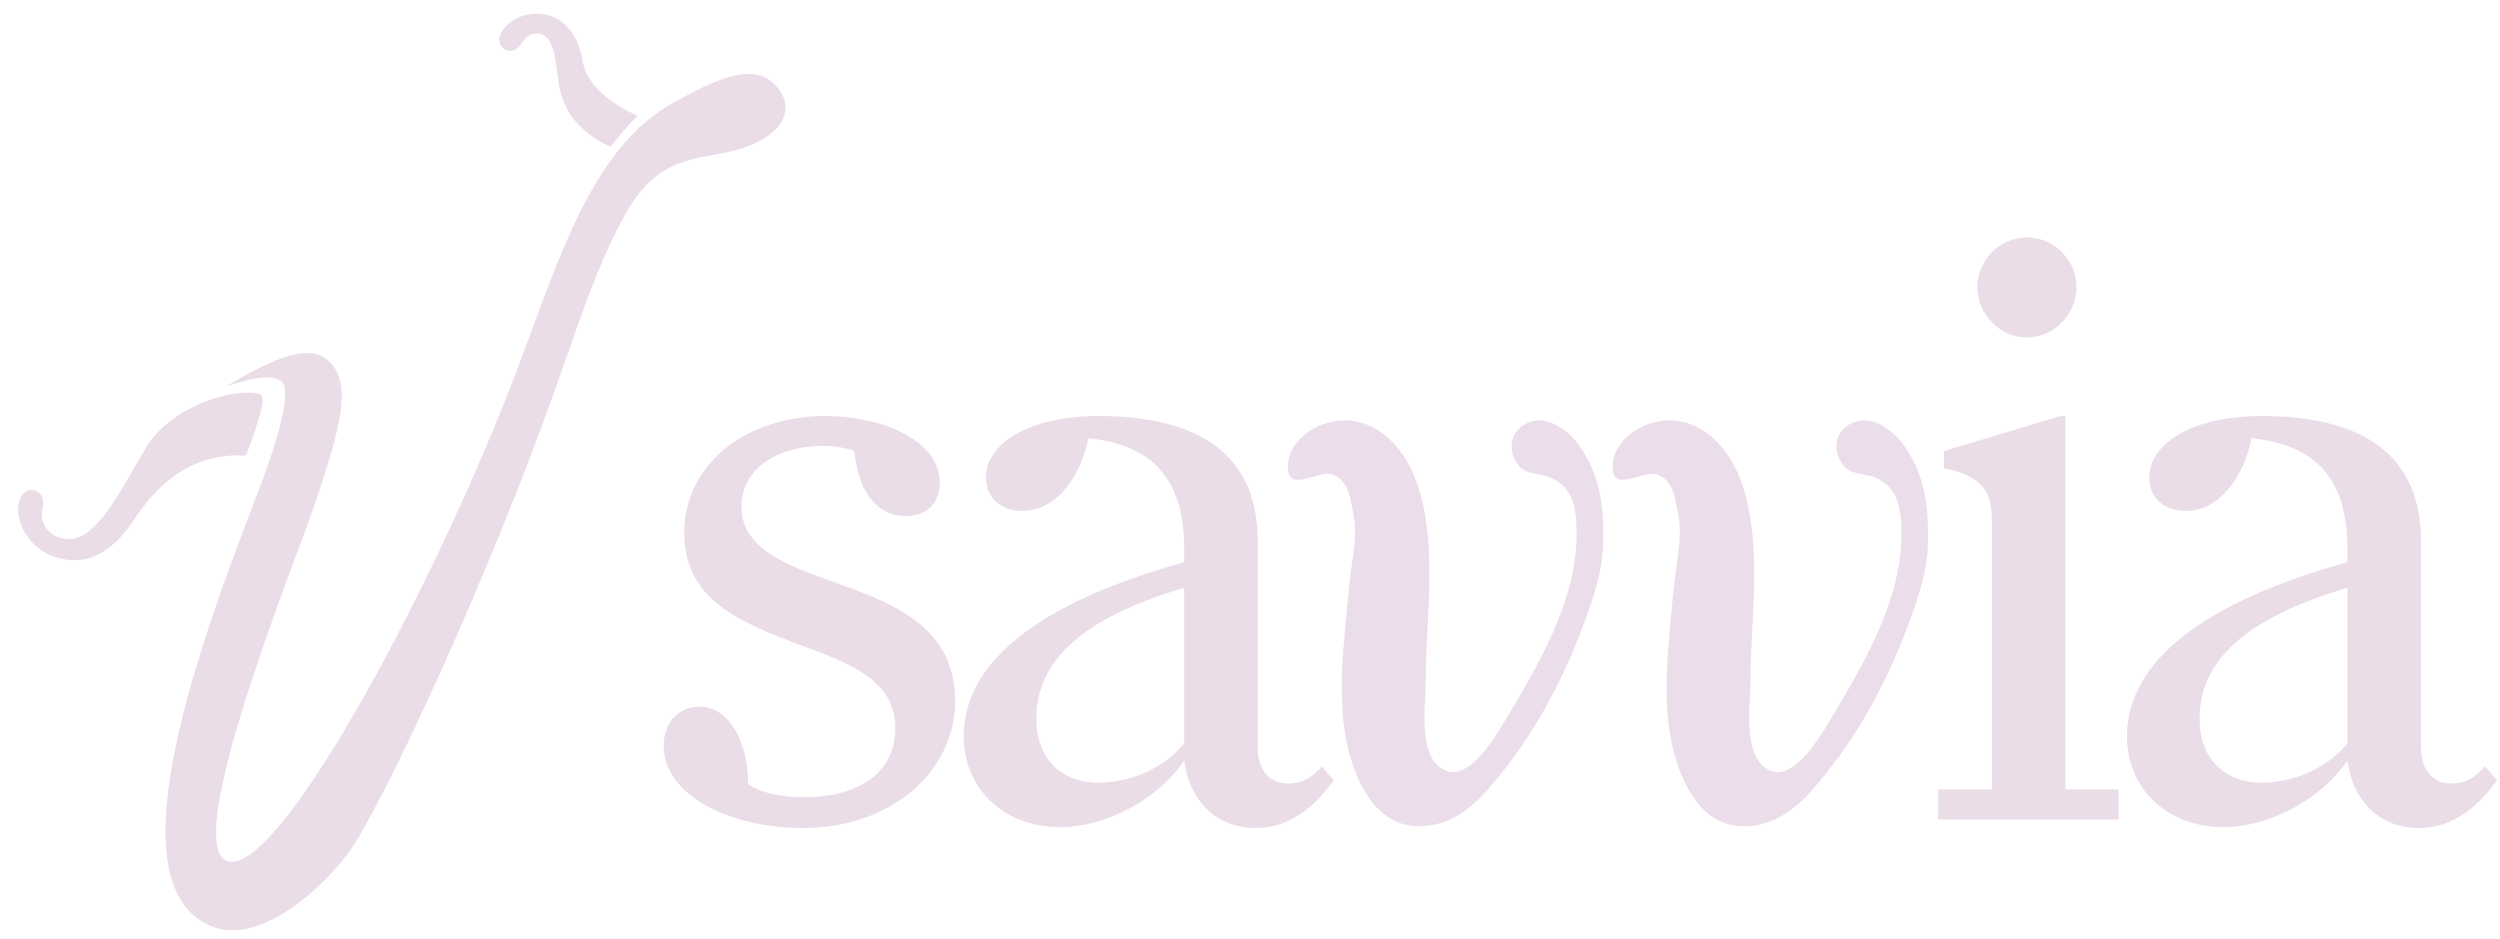
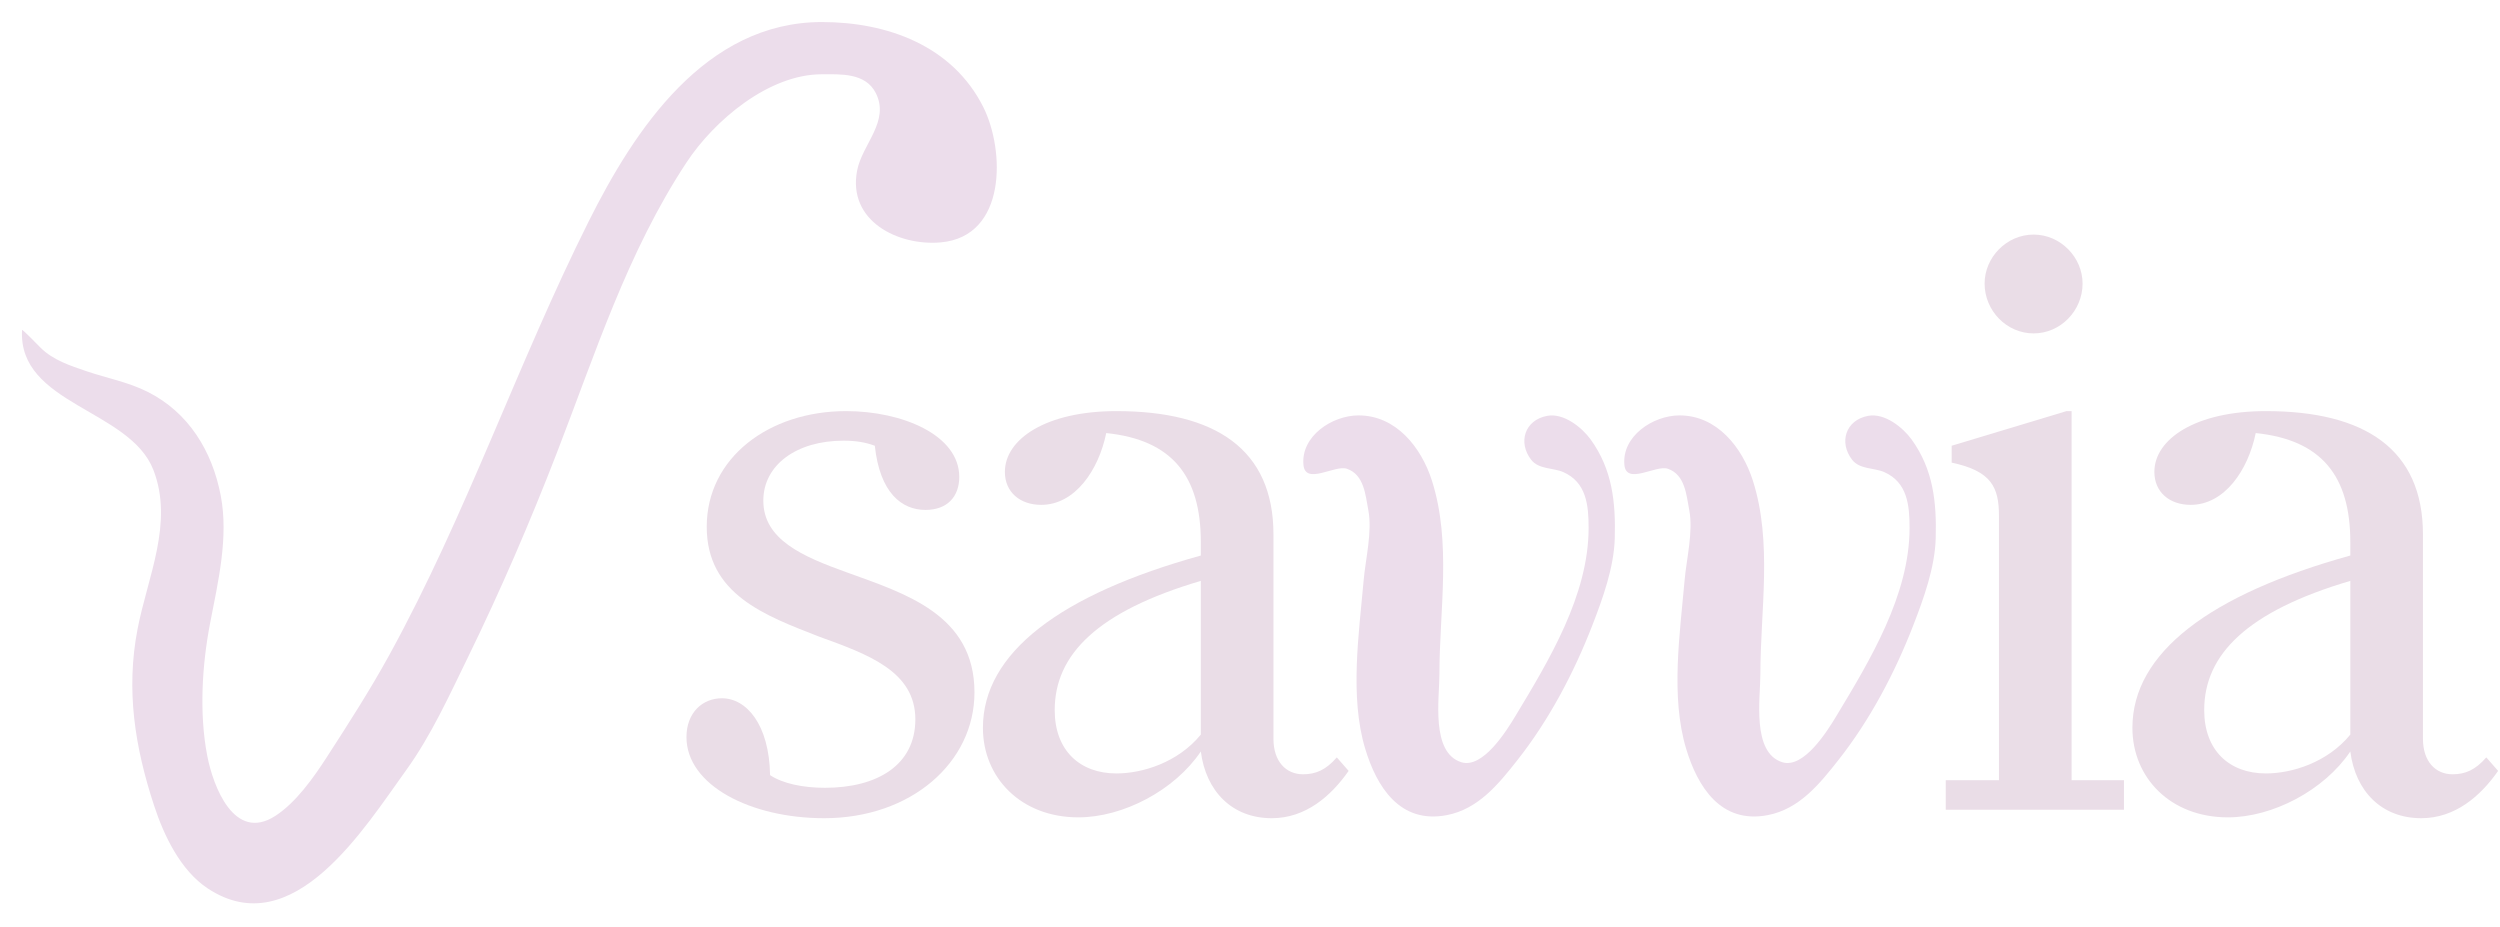
- <svg xmlns="http://www.w3.org/2000/svg" width="1170" height="439" viewBox="0 0 1170 439" fill="none">
-   <g transform="translate(6 4) scale(0.66) translate(-10 -7)" fill="#EADDE7">
-     <path id="raiz-izquierda" d="M184 280 C189 281 187 289 184 299 C181 309 178 318 175 324 C142 322 116 339 97 368 C82 391 65 402 44 397 C25 393 12 375 14 359 C15 350 22 346 28 350 C35 355 29 363 31 370 C33 377 39 382 47 383 C68 386 84 353 104 319 C121 290 164 276 184 280Z" />
-     <path id="forma-principal" d="M165 612 C132 611 181 474 216 381 C223 362 227 350 229 344 C243 300 252 268 230 254 C213 244 180 264 161 275 C177 270 194 265 201 272 C208 279 197 316 183 352 C133 481 85 627 149 657 C181 672 224 637 247 607 C270 577 347 412 396 273 C410 234 425 186 446 150 C467 114 492 114 516 109 C547 103 568 84 553 64 C538 44 512 55 478 74 C420 106 396 188 368 262 C312 410 204 613 165 612Z" />
-     <path id="raiz-superior" d="M434 105 C440 97 446 90 453 83 C435 75 417 62 414 44 C411 26 401 13 386 11 C374 9 362 15 357 23 C352 31 357 37 363 37 C370 37 372 26 379 25 C389 23 393 32 395 45 C397 58 397 66 402 76 C407 88 420 99 434 105Z" />
-   </g>
-   <g transform="translate(-14.5 0)">
-     <path d="M1020.31 223.5C1020.31 207.9 1039.91 194.7 1073.11 194.7C1119.91 194.7 1147.51 212.7 1147.51 253.1V349.9C1147.51 360.7 1153.51 366.7 1161.51 366.7C1167.51 366.7 1172.31 364.7 1177.51 358.7L1183.11 365.1C1174.71 377.1 1162.71 387.5 1146.71 387.5C1127.91 387.5 1115.51 374.7 1113.11 355.9C1100.71 374.3 1076.31 387.1 1055.11 387.1C1027.91 387.1 1009.91 368.3 1009.91 344.7C1009.91 309.1 1046.71 281.5 1113.11 263.1V256.7C1113.11 225.5 1099.51 208.3 1068.31 205.1C1064.71 222.7 1053.51 239.1 1037.51 239.1C1027.51 239.1 1020.31 233.1 1020.31 223.5ZM1073.11 366.3C1085.51 366.3 1102.31 361.1 1113.11 347.9V275.1C1064.31 289.5 1043.91 309.9 1043.91 336.3C1043.91 355.5 1055.91 366.3 1073.11 366.3Z" fill="#EADDE7" />
-     <path d="M939.908 134.3C939.908 121.9 950.308 111.1 963.108 111.1C975.908 111.1 986.308 121.9 986.308 134.3C986.308 147.1 975.908 157.9 963.108 157.9C950.308 157.9 939.908 147.1 939.908 134.3ZM981.108 369.5H1005.91V383.5H921.508V369.5H946.708V244.3C946.708 230.7 943.108 223.1 924.308 219.1V211.1L978.708 194.7H981.108V369.5Z" fill="#EADDE7" />
-     <path d="M475.91 223.501C475.91 207.901 495.51 194.701 528.71 194.701C575.51 194.701 603.11 212.701 603.11 253.101V349.901C603.11 360.701 609.11 366.701 617.11 366.701C623.11 366.701 627.91 364.701 633.11 358.701L638.71 365.101C630.31 377.101 618.31 387.501 602.31 387.501C583.51 387.501 571.11 374.701 568.71 355.901C556.31 374.301 531.91 387.101 510.71 387.101C483.51 387.101 465.51 368.301 465.51 344.701C465.51 309.101 502.31 281.501 568.71 263.101V256.701C568.71 225.501 555.11 208.301 523.91 205.101C520.31 222.701 509.11 239.101 493.11 239.101C483.11 239.101 475.91 233.101 475.91 223.501ZM528.71 366.301C541.11 366.301 557.91 361.101 568.71 347.901V275.101C519.91 289.501 499.51 309.901 499.51 336.301C499.51 355.501 511.51 366.301 528.71 366.301Z" fill="#EADDE7" />
-     <path d="M341.909 330.701C353.509 330.701 364.309 343.101 364.709 367.101C370.709 371.101 380.309 373.101 390.709 373.101C415.509 373.101 433.509 362.301 433.509 340.701C433.509 317.901 411.109 309.901 387.909 301.501C362.309 291.501 334.709 281.501 334.709 249.501C334.709 216.701 364.309 194.701 400.709 194.701C427.109 194.701 454.309 205.901 454.309 225.901C454.309 235.101 448.709 241.501 438.309 241.501C427.109 241.501 416.709 233.501 414.309 211.101C409.909 209.501 405.509 208.701 399.509 208.701C377.109 208.701 361.509 220.301 361.509 237.101C361.509 255.501 379.909 263.501 401.109 271.101C428.709 281.101 461.509 291.101 461.509 327.901C461.509 361.101 431.509 387.501 390.309 387.501C355.509 387.501 325.109 371.901 325.109 349.101C325.109 337.501 332.709 330.701 341.909 330.701Z" fill="#EADDE7" />
-     <path d="M643.281 196.734C661.142 196.647 673.123 211.881 678.136 227.556C687.527 256.919 681.71 289.102 681.71 319.367C681.71 330.718 677.565 356.445 692.094 360.99C702.271 364.172 713.484 346.111 717.659 339.186C733.614 312.726 752.37 281.843 752.37 249.998C752.37 239.252 751.33 228.428 740.373 223.586C735.628 221.489 728.732 222.369 725.153 217.735C718.831 209.547 722.019 198.957 732.747 196.946C740.563 195.481 749.206 202.425 753.343 208.147C763.6 222.333 765.225 237.853 764.753 254.938C764.37 268.789 759.055 283.462 754.077 296.298C745.388 318.698 733.561 341.092 718.645 359.99C709.795 371.202 700.204 383.157 685.215 386.045C662.961 390.332 651.97 372.61 646.532 354.516C639.139 329.918 643.625 299.956 645.827 274.84C646.726 264.583 649.995 251.787 648.025 241.539C646.655 234.407 646.071 224.772 637.842 221.988C632.233 220.091 618.228 229.883 617.316 220.199C616.034 206.562 630.864 196.794 643.281 196.734Z" fill="#ECDDEB" />
-     <path d="M795.281 196.734C813.142 196.647 825.123 211.881 830.136 227.556C839.527 256.919 833.71 289.102 833.71 319.367C833.71 330.718 829.565 356.445 844.094 360.99C854.271 364.172 865.484 346.111 869.659 339.186C885.614 312.726 904.37 281.843 904.37 249.998C904.37 239.252 903.33 228.428 892.373 223.586C887.628 221.489 880.732 222.369 877.153 217.735C870.831 209.547 874.019 198.957 884.747 196.946C892.563 195.481 901.206 202.425 905.343 208.147C915.6 222.333 917.225 237.853 916.753 254.938C916.37 268.789 911.055 283.462 906.077 296.298C897.388 318.698 885.561 341.092 870.645 359.99C861.795 371.202 852.204 383.157 837.215 386.045C814.961 390.332 803.97 372.61 798.532 354.516C791.139 329.918 795.625 299.956 797.827 274.84C798.726 264.583 801.995 251.787 800.025 241.539C798.655 234.407 798.071 224.772 789.842 221.988C784.233 220.091 770.228 229.883 769.316 220.199C768.034 206.562 782.864 196.794 795.281 196.734Z" fill="#ECDDEB" />
-   </g>
+ <svg xmlns="http://www.w3.org/2000/svg" width="1184" height="439" viewBox="0 0 1184 439" fill="none">
+   <path d="M389.21 10.442C420.054 10.426 451.098 21.562 465.706 50.748C475.914 71.153 476.913 112.047 445.476 114.8C425.438 116.554 401.315 104.725 405.935 80.76C408.341 68.287 421.603 57.423 414.74 44.002C409.845 34.432 398.14 35.171 389.21 35.175C364.105 35.188 338.328 56.934 325.145 76.918C297.104 119.428 281.907 167.549 263.649 214.667C250.921 247.512 237.04 279.697 221.572 311.376C212.83 329.275 204.154 348.419 192.416 364.668C172.692 391.97 138.736 447.38 98.418 420.784C85.527 412.284 77.641 395.755 73.004 381.615C63.894 353.862 59.558 326.915 65.155 297.867C69.896 273.281 82.348 247.612 72.649 222.574C61.483 193.769 8.459 191.551 10.443 156.266C10.476 155.703 17.82 163.276 19.232 164.688C25.092 170.548 33.363 173.234 41.057 175.841C50.727 179.115 60.61 180.916 69.838 185.532C89.353 195.298 100.498 213.652 104.533 234.659C108.343 254.479 103.276 275.582 99.508 295.119C95.682 314.981 94.295 337.855 98.134 357.855C100.949 372.496 110.958 398.942 130.36 386.431C140.193 380.086 148.535 368.236 154.755 358.611C165.173 342.492 175.214 326.886 184.484 310.015C220.937 243.631 245.09 172.219 278.824 104.8C300.537 61.404 333.992 10.467 389.21 10.442Z" fill="#ECDDEB" />
+   <path d="M1020.31 223.5C1020.31 207.9 1039.91 194.7 1073.11 194.7C1119.91 194.7 1147.51 212.7 1147.51 253.1V349.9C1147.51 360.7 1153.51 366.7 1161.51 366.7C1167.51 366.7 1172.31 364.7 1177.51 358.7L1183.11 365.1C1174.71 377.1 1162.71 387.5 1146.71 387.5C1127.91 387.5 1115.51 374.7 1113.11 355.9C1100.71 374.3 1076.31 387.1 1055.11 387.1C1027.91 387.1 1009.91 368.3 1009.91 344.7C1009.91 309.1 1046.71 281.5 1113.11 263.1V256.7C1113.11 225.5 1099.51 208.3 1068.31 205.1C1064.71 222.7 1053.51 239.1 1037.51 239.1C1027.51 239.1 1020.31 233.1 1020.31 223.5ZM1073.11 366.3C1085.51 366.3 1102.31 361.1 1113.11 347.9V275.1C1064.31 289.5 1043.91 309.9 1043.91 336.3C1043.91 355.5 1055.91 366.3 1073.11 366.3Z" fill="#EADDE7" />
+   <path d="M939.908 134.3C939.908 121.9 950.308 111.1 963.108 111.1C975.908 111.1 986.308 121.9 986.308 134.3C986.308 147.1 975.908 157.9 963.108 157.9C950.308 157.9 939.908 147.1 939.908 134.3ZM981.108 369.5H1005.91V383.5H921.508V369.5H946.708V244.3C946.708 230.7 943.108 223.1 924.308 219.1V211.1L978.708 194.7H981.108V369.5Z" fill="#EADDE7" />
+   <path d="M475.91 223.501C475.91 207.901 495.51 194.701 528.71 194.701C575.51 194.701 603.11 212.701 603.11 253.101V349.901C603.11 360.701 609.11 366.701 617.11 366.701C623.11 366.701 627.91 364.701 633.11 358.701L638.71 365.101C630.31 377.101 618.31 387.501 602.31 387.501C583.51 387.501 571.11 374.701 568.71 355.901C556.31 374.301 531.91 387.101 510.71 387.101C483.51 387.101 465.51 368.301 465.51 344.701C465.51 309.101 502.31 281.501 568.71 263.101V256.701C568.71 225.501 555.11 208.301 523.91 205.101C520.31 222.701 509.11 239.101 493.11 239.101C483.11 239.101 475.91 233.101 475.91 223.501ZM528.71 366.301C541.11 366.301 557.91 361.101 568.71 347.901V275.101C519.91 289.501 499.51 309.901 499.51 336.301C499.51 355.501 511.51 366.301 528.71 366.301Z" fill="#EADDE7" />
+   <path d="M341.909 330.701C353.509 330.701 364.309 343.101 364.709 367.101C370.709 371.101 380.309 373.101 390.709 373.101C415.509 373.101 433.509 362.301 433.509 340.701C433.509 317.901 411.109 309.901 387.909 301.501C362.309 291.501 334.709 281.501 334.709 249.501C334.709 216.701 364.309 194.701 400.709 194.701C427.109 194.701 454.309 205.901 454.309 225.901C454.309 235.101 448.709 241.501 438.309 241.501C427.109 241.501 416.709 233.501 414.309 211.101C409.909 209.501 405.509 208.701 399.509 208.701C377.109 208.701 361.509 220.301 361.509 237.101C361.509 255.501 379.909 263.501 401.109 271.101C428.709 281.101 461.509 291.101 461.509 327.901C461.509 361.101 431.509 387.501 390.309 387.501C355.509 387.501 325.109 371.901 325.109 349.101C325.109 337.501 332.709 330.701 341.909 330.701Z" fill="#EADDE7" />
+   <path d="M643.281 196.734C661.142 196.647 673.123 211.881 678.136 227.556C687.527 256.919 681.71 289.102 681.71 319.367C681.71 330.718 677.565 356.445 692.094 360.99C702.271 364.172 713.484 346.111 717.659 339.186C733.614 312.726 752.37 281.843 752.37 249.998C752.37 239.252 751.33 228.428 740.373 223.586C735.628 221.489 728.732 222.369 725.153 217.735C718.831 209.547 722.019 198.957 732.747 196.946C740.563 195.481 749.206 202.425 753.343 208.147C763.6 222.333 765.225 237.853 764.753 254.938C764.37 268.789 759.055 283.462 754.077 296.298C745.388 318.698 733.561 341.092 718.645 359.99C709.795 371.202 700.204 383.157 685.215 386.045C662.961 390.332 651.97 372.61 646.532 354.516C639.139 329.918 643.625 299.956 645.827 274.84C646.726 264.583 649.995 251.787 648.025 241.539C646.655 234.407 646.071 224.772 637.842 221.988C632.233 220.091 618.228 229.883 617.316 220.199C616.034 206.562 630.864 196.794 643.281 196.734Z" fill="#ECDDEB" />
+   <path d="M795.281 196.734C813.142 196.647 825.123 211.881 830.136 227.556C839.527 256.919 833.71 289.102 833.71 319.367C833.71 330.718 829.565 356.445 844.094 360.99C854.271 364.172 865.484 346.111 869.659 339.186C885.614 312.726 904.37 281.843 904.37 249.998C904.37 239.252 903.33 228.428 892.373 223.586C887.628 221.489 880.732 222.369 877.153 217.735C870.831 209.547 874.019 198.957 884.747 196.946C892.563 195.481 901.206 202.425 905.343 208.147C915.6 222.333 917.225 237.853 916.753 254.938C916.37 268.789 911.055 283.462 906.077 296.298C897.388 318.698 885.561 341.092 870.645 359.99C861.795 371.202 852.204 383.157 837.215 386.045C814.961 390.332 803.97 372.61 798.532 354.516C791.139 329.918 795.625 299.956 797.827 274.84C798.726 264.583 801.995 251.787 800.025 241.539C798.655 234.407 798.071 224.772 789.842 221.988C784.233 220.091 770.228 229.883 769.316 220.199C768.034 206.562 782.864 196.794 795.281 196.734Z" fill="#ECDDEB" />
</svg>
